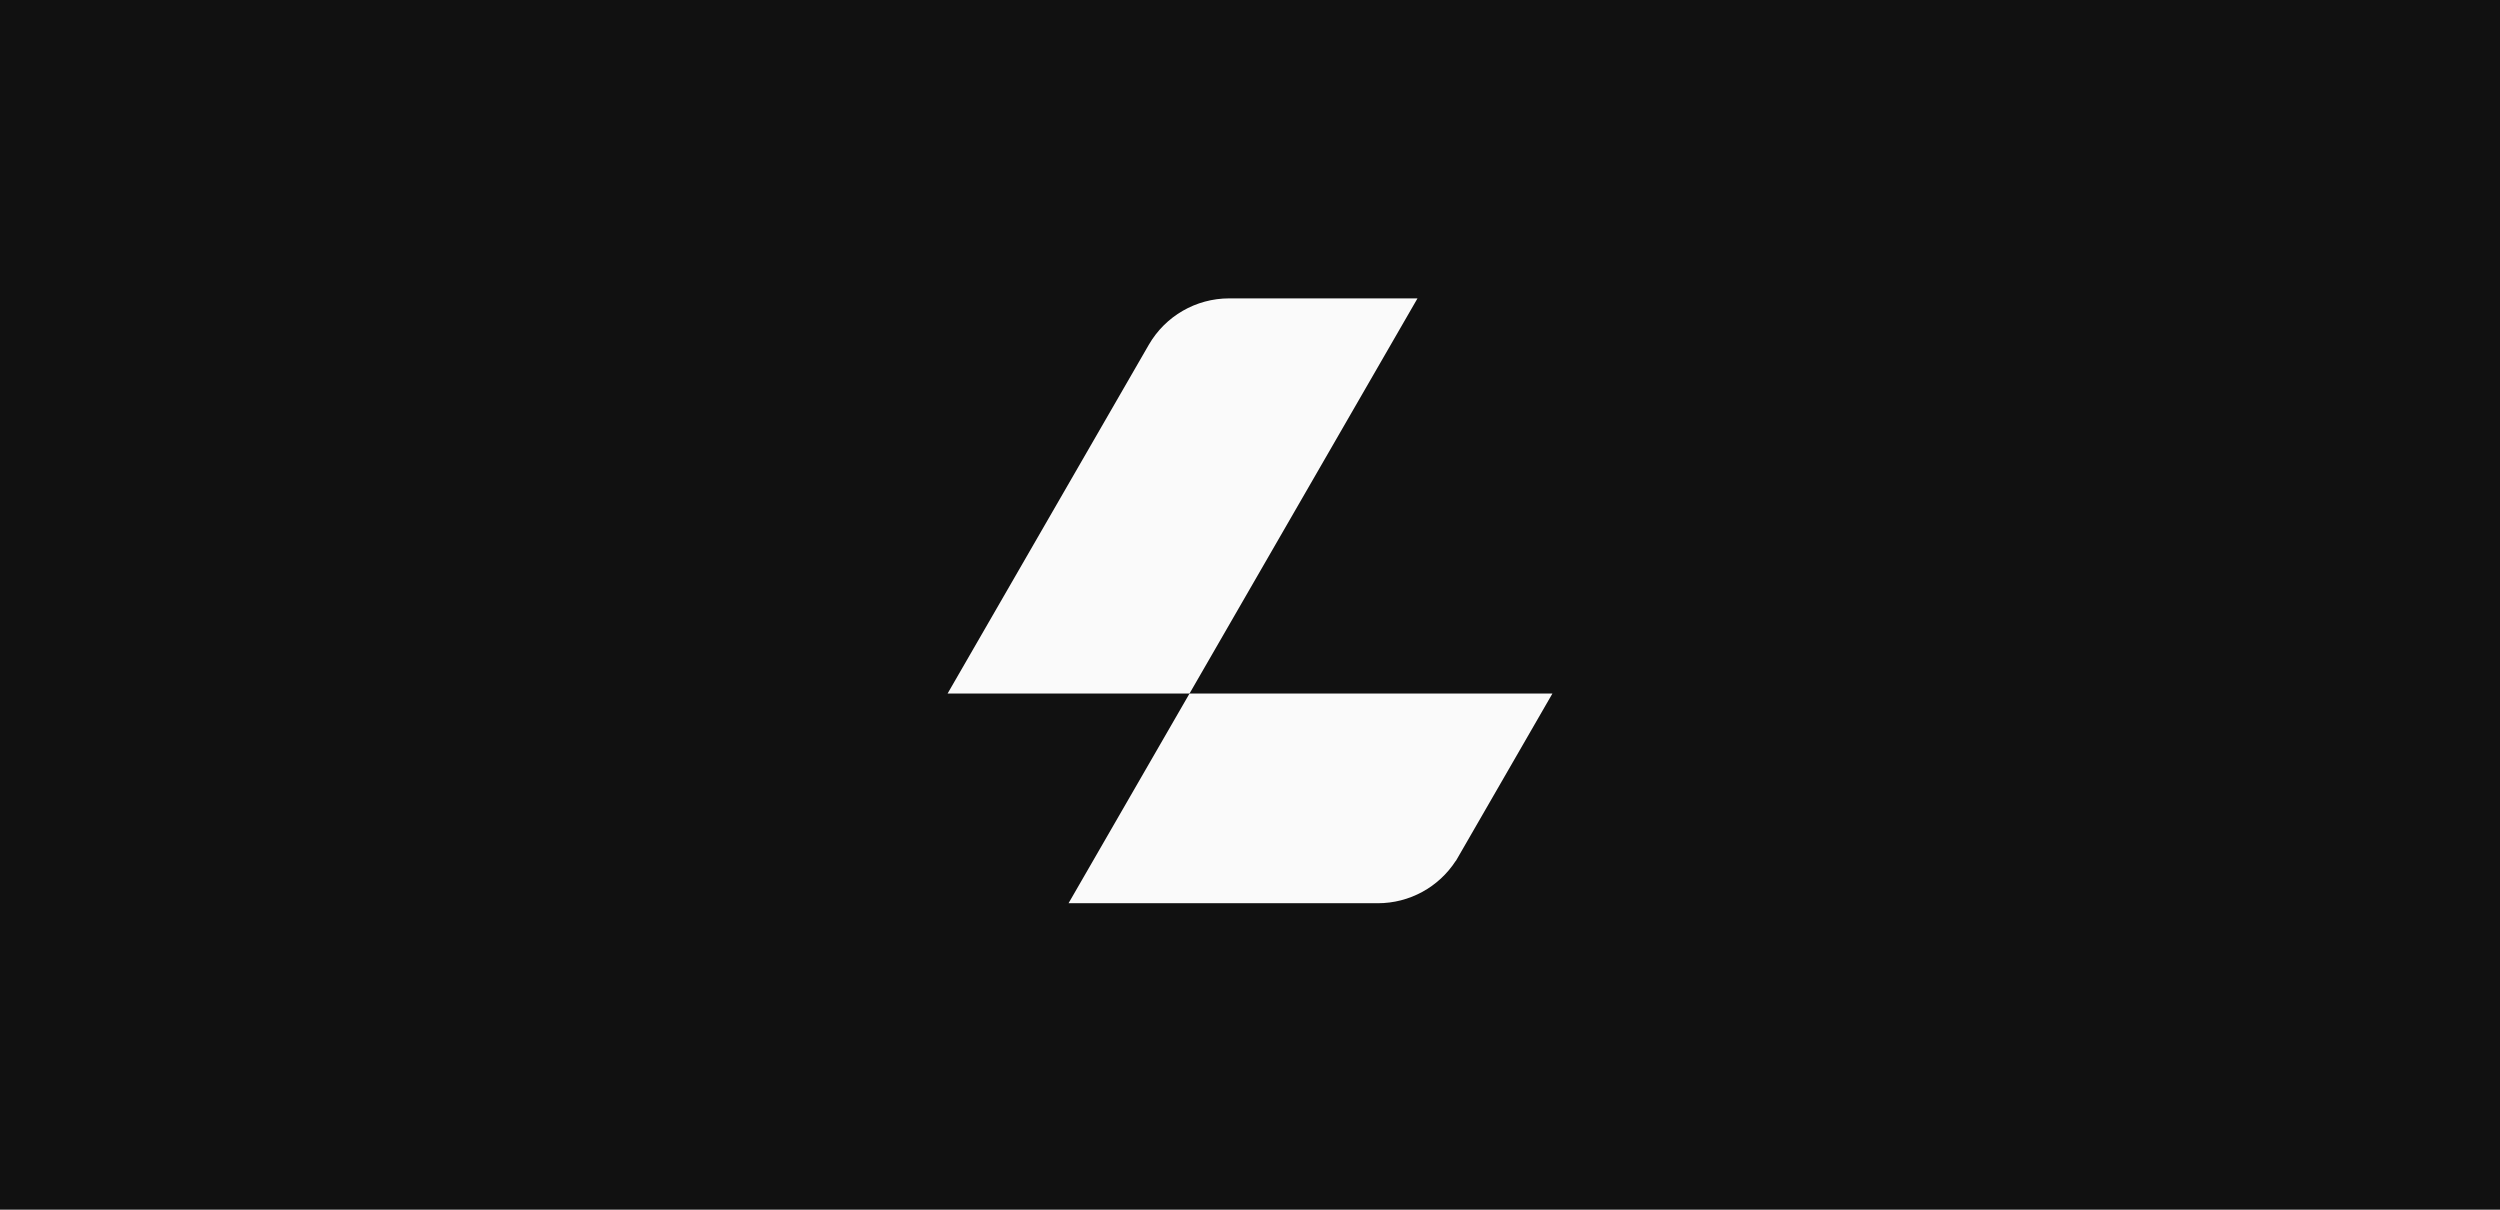
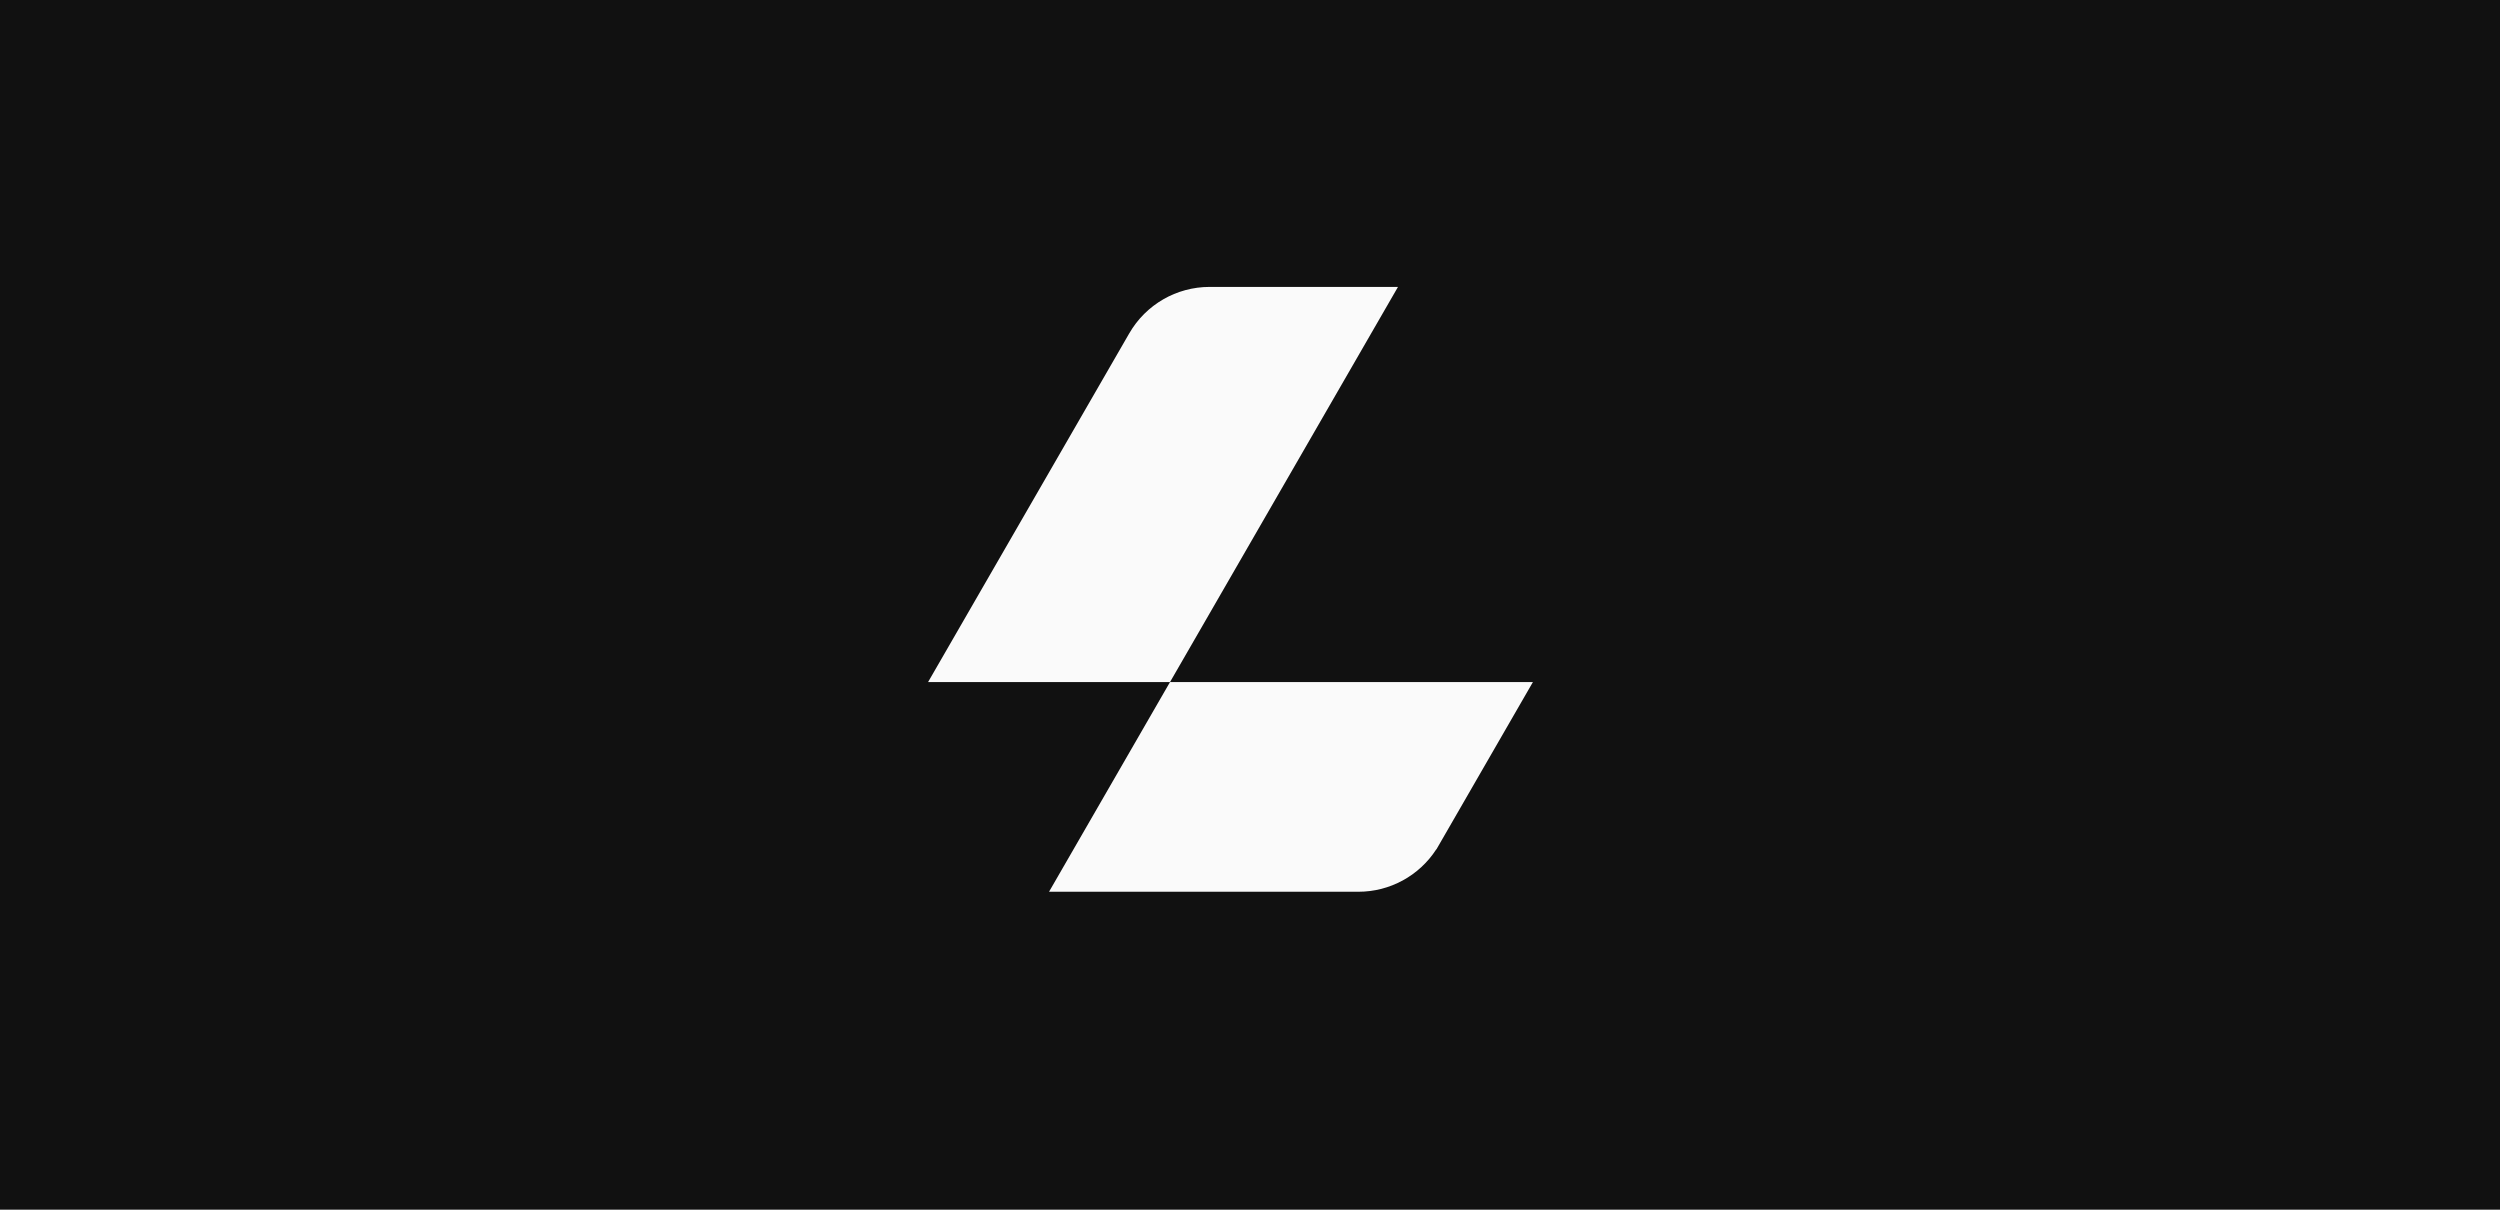
<svg xmlns="http://www.w3.org/2000/svg" width="310" height="150" viewBox="0 0 310 150" fill="none">
  <rect width="310" height="150" fill="#111111" />
-   <g transform="translate(117.500 37.000) scale(0.125)">
+   <g transform="translate(115.081 35.577) scale(0.125)">
    <path d="M600 392L504.249 558L504.137 557.929C487.252 584.069 458.193 600 426.864 600H120L240 392H600Z" fill="#FAFAFA" />
    <path d="M240 392H0L199.602 46.025C216.032 17.546 246.411 3.25756e-05 279.29 0H466.154L240 392Z" fill="#FAFAFA" />
  </g>
</svg>
